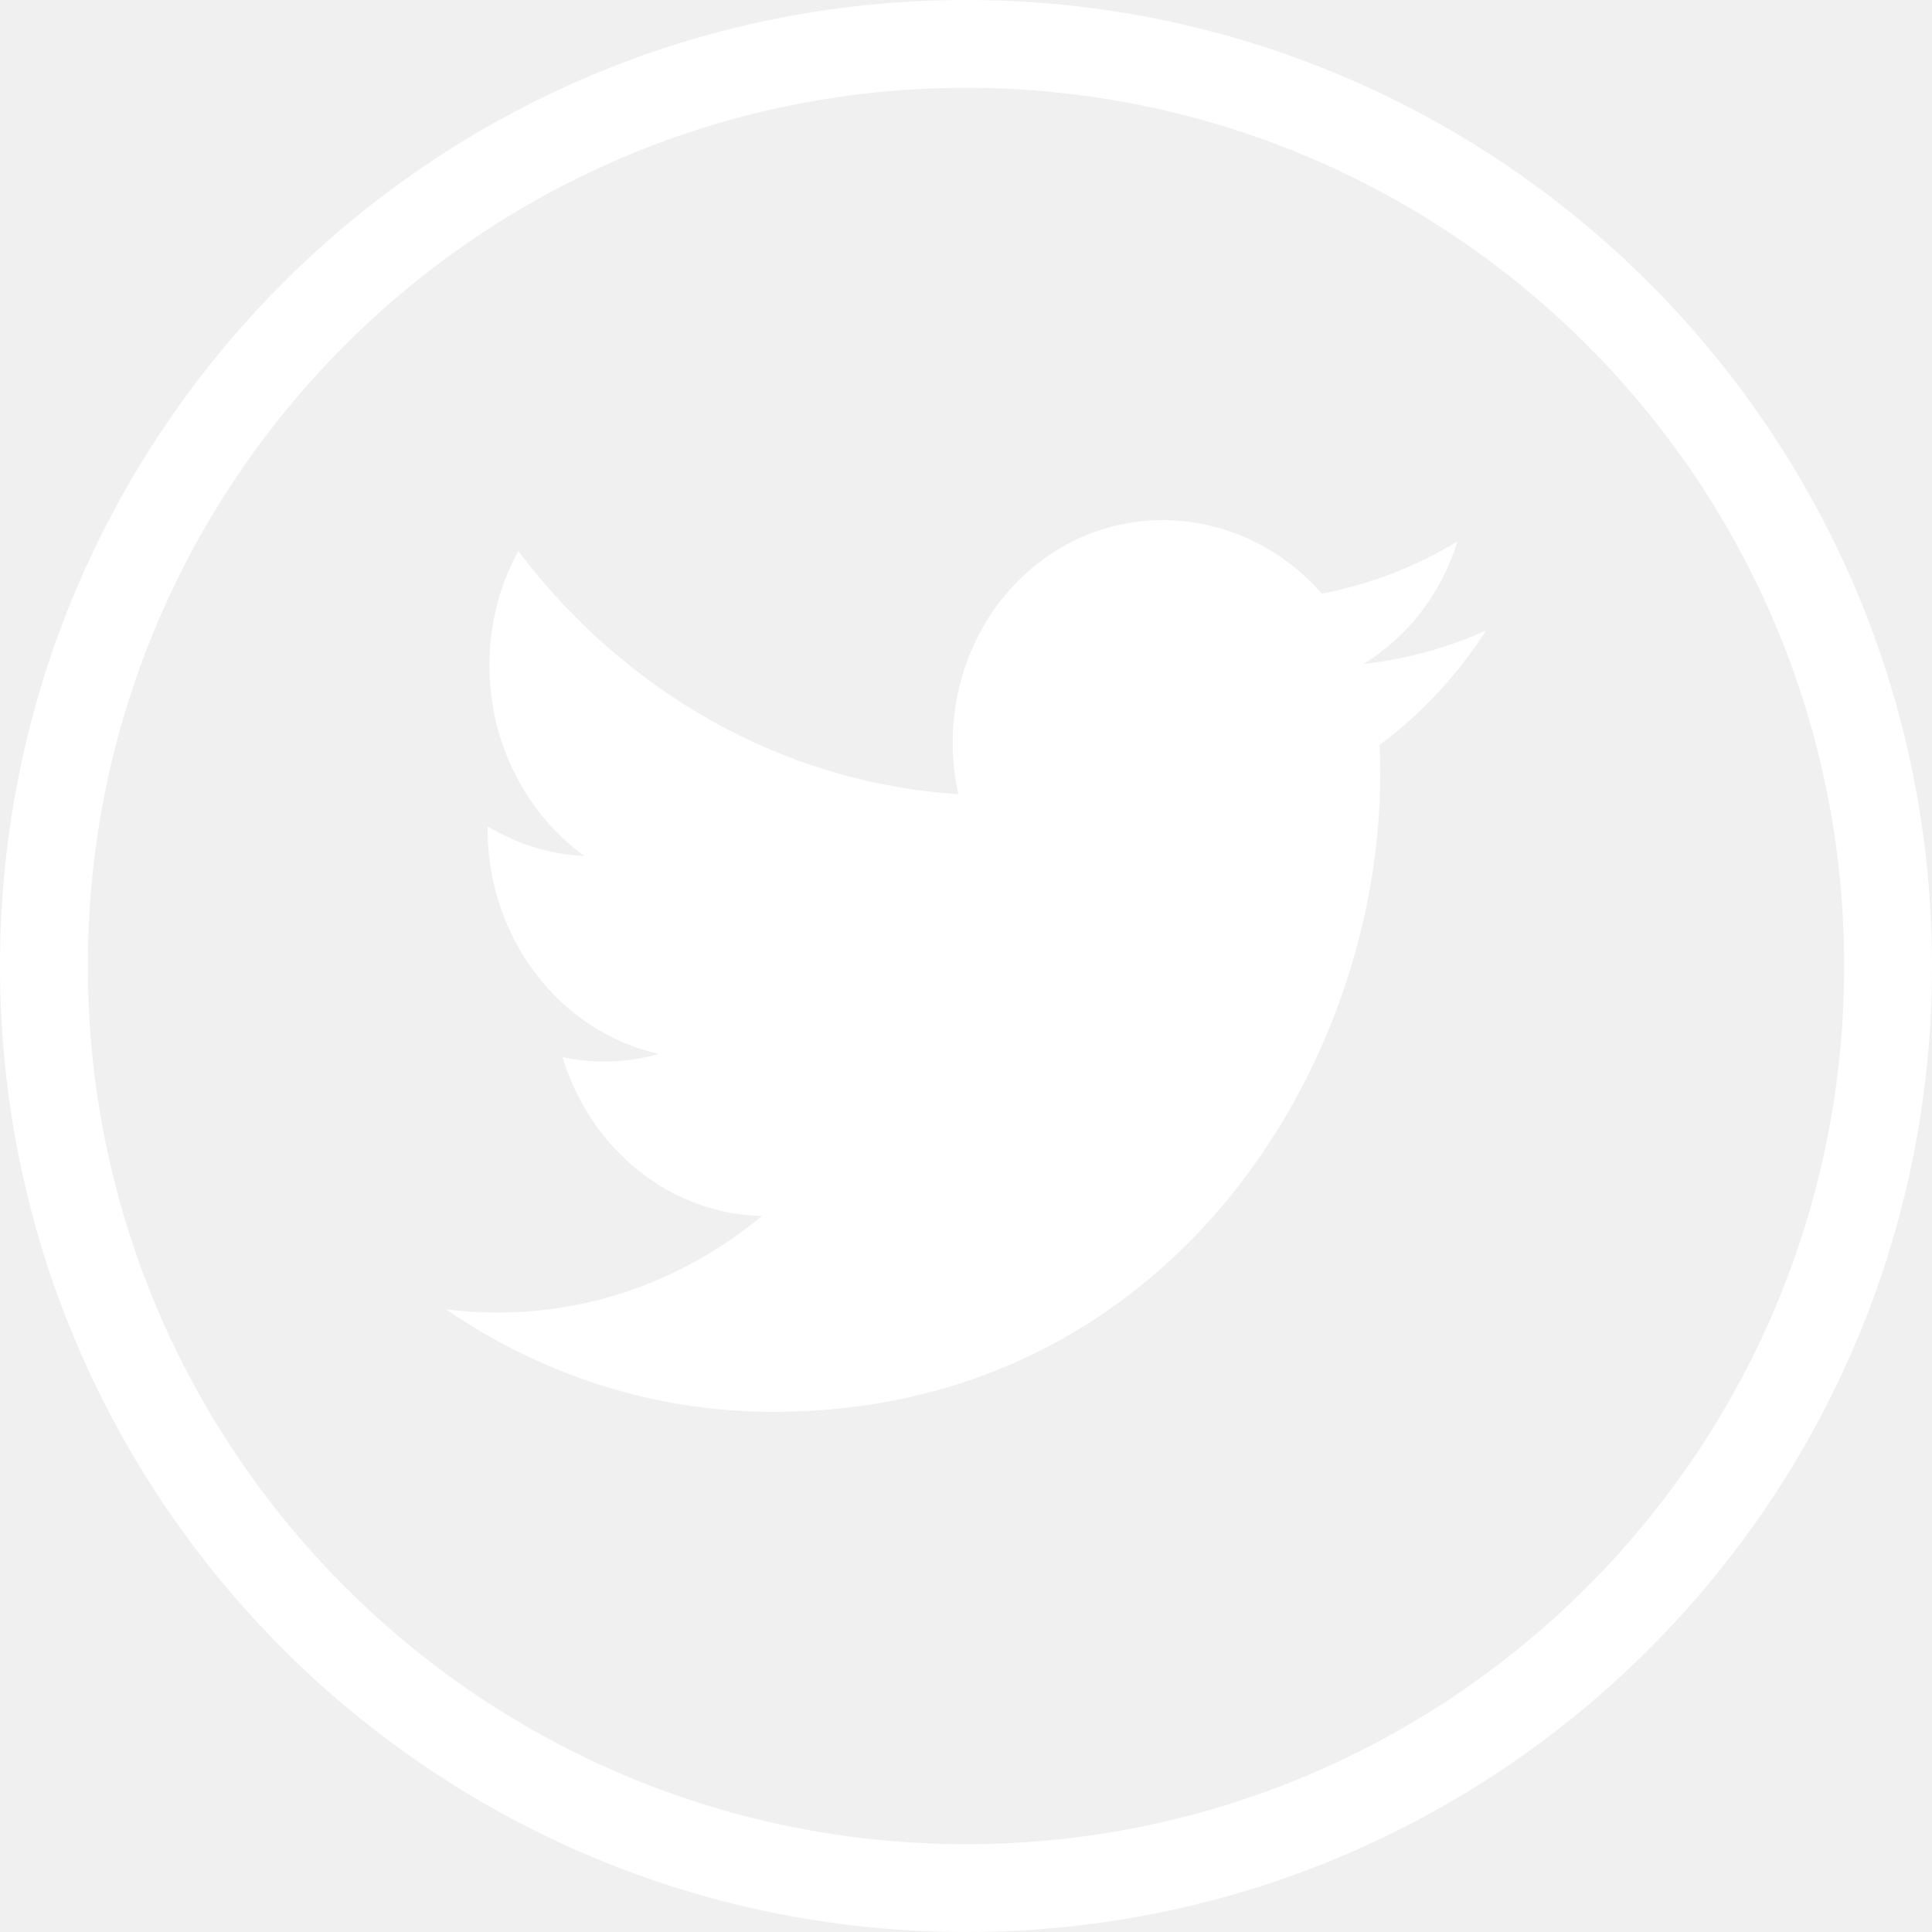
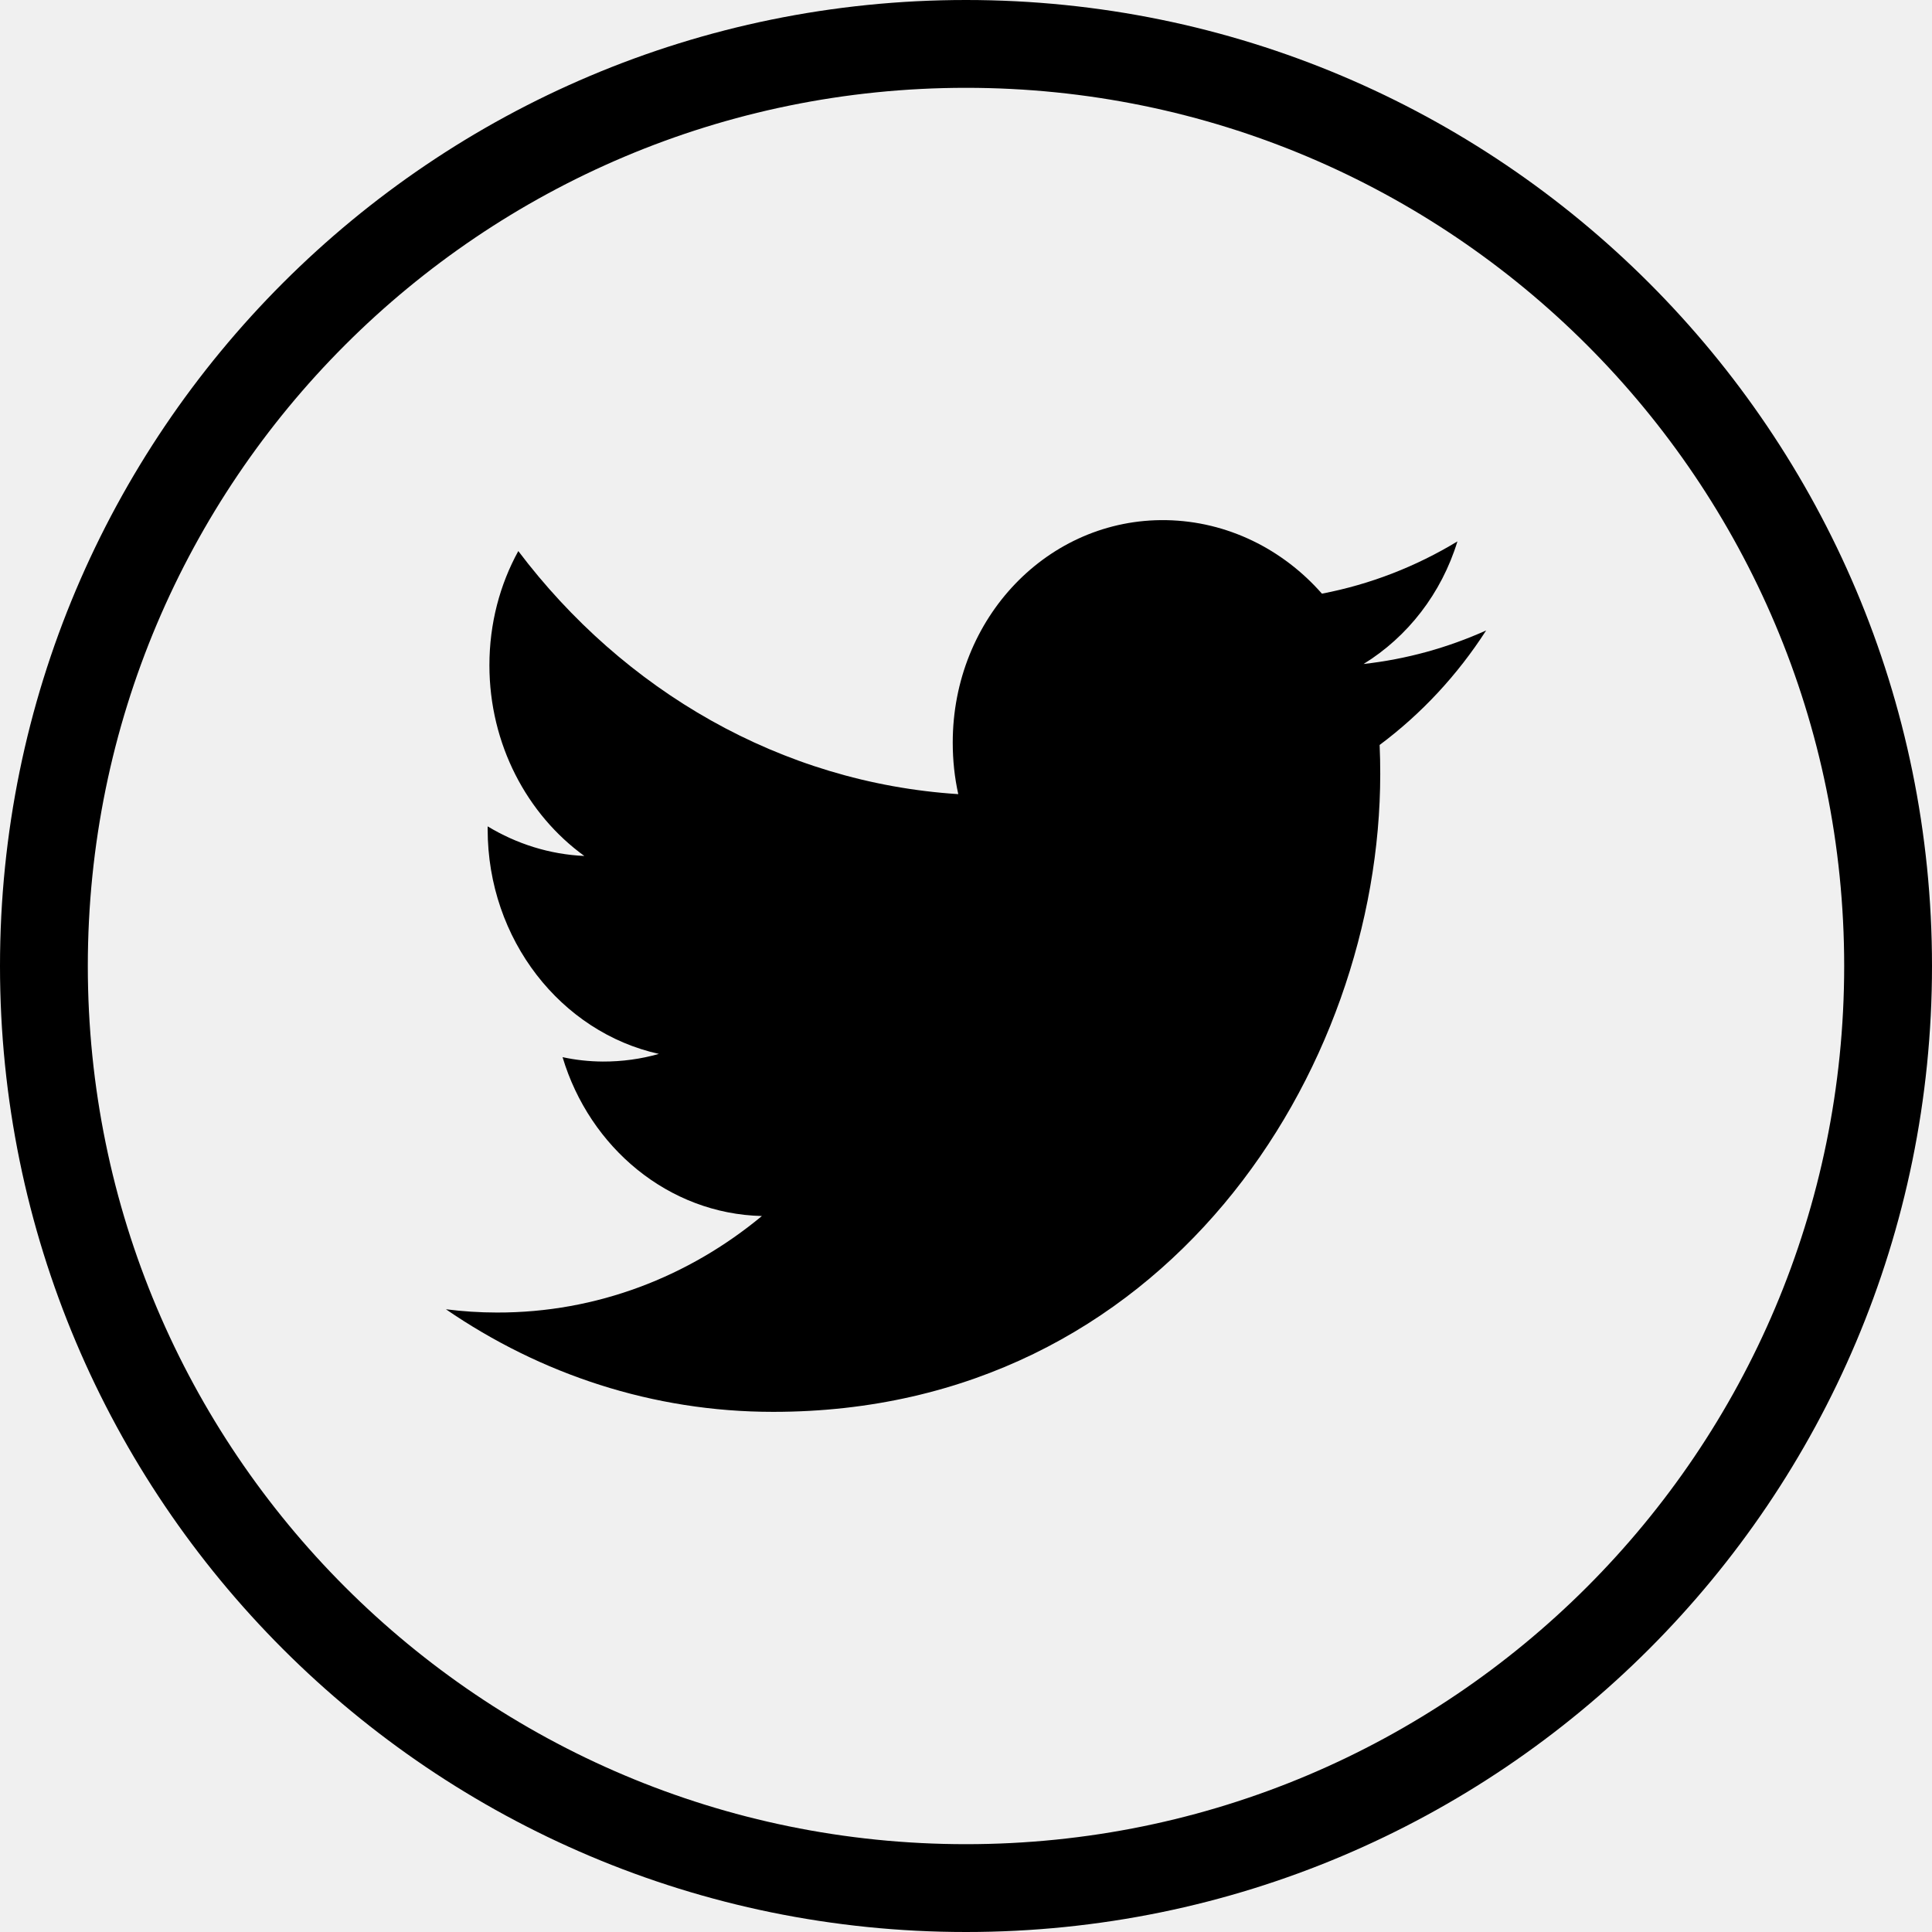
- <svg xmlns="http://www.w3.org/2000/svg" version="1.1" id="Capa_1" x="0px" y="0px" width="512px" height="512px" viewBox="0 0 612 612" style="enable-background:new 0 0 612 612;" xml:space="preserve">
+ <svg xmlns="http://www.w3.org/2000/svg" version="1.1" id="Capa_1" x="0px" y="0px" width="612px" height="612px" viewBox="0 0 612 612" style="enable-background:new 0 0 612 612;" xml:space="preserve">
  <g>
    <g>
-       <path d="M437.219,245.162c0-3.088-0.056-6.148-0.195-9.18c13.214-9.848,24.675-22.171,33.744-36.275    c-12.129,5.453-25.148,9.097-38.835,10.626c13.965-8.596,24.675-22.338,29.738-38.834c-13.075,7.928-27.54,13.603-42.924,16.552    c-12.323-14.021-29.904-22.95-49.35-23.284c-37.332-0.612-67.598,30.934-67.598,70.463c0,5.619,0.584,11.072,1.752,16.329    c-56.22-3.616-106.042-32.881-139.369-77c-5.814,10.571-9.152,22.922-9.152,36.164c0,25.037,11.934,47.291,30.071,60.421    c-11.099-0.5-21.503-3.866-30.627-9.375c0,0.306,0,0.612,0,0.918c0,34.996,23.312,64.316,54.245,71.159    c-5.675,1.613-11.656,2.448-17.804,2.421c-4.367-0.028-8.596-0.501-12.713-1.392c8.596,28.681,33.577,49.628,63.147,50.323    c-23.145,19.194-52.298,30.655-83.955,30.572c-5.453,0-10.849-0.361-16.135-1.029c29.933,20.53,65.456,32.491,103.65,32.491    C369.23,447.261,437.219,339.048,437.219,245.162z" fill="#FFFFFF" />
-       <path d="M612,306C612,137.004,474.995,0,306,0C137.004,0,0,137.004,0,306c0,168.995,137.004,306,306,306    C474.995,612,612,474.995,612,306z M27.818,306C27.818,152.36,152.36,27.818,306,27.818S584.182,152.36,584.182,306    S459.64,584.182,306,584.182S27.818,459.64,27.818,306z" fill="#FFFFFF" />
+       <path d="M437.219,245.162c0-3.088-0.056-6.148-0.195-9.18c13.214-9.848,24.675-22.171,33.744-36.275    c-12.129,5.453-25.148,9.097-38.835,10.626c13.965-8.596,24.675-22.338,29.738-38.834c-13.075,7.928-27.54,13.603-42.924,16.552    c-12.323-14.021-29.904-22.95-49.35-23.284c-37.332-0.612-67.598,30.934-67.598,70.463c0,5.619,0.584,11.072,1.752,16.329    c-56.22-3.616-106.042-32.881-139.369-77c-5.814,10.571-9.152,22.922-9.152,36.164c0,25.037,11.934,47.291,30.071,60.421    c-11.099-0.5-21.503-3.866-30.627-9.375c0,0.306,0,0.612,0,0.918c0,34.996,23.312,64.316,54.245,71.159    c-5.675,1.613-11.656,2.448-17.804,2.421c-4.367-0.028-8.596-0.501-12.713-1.392c8.596,28.681,33.577,49.628,63.147,50.323    c-23.145,19.194-52.298,30.655-83.955,30.572c-5.453,0-10.849-0.361-16.135-1.029c29.933,20.53,65.456,32.491,103.65,32.491    C369.23,447.261,437.219,339.048,437.219,245.162z" />
+       <path d="M612,306C612,137.004,474.995,0,306,0C137.004,0,0,137.004,0,306c0,168.995,137.004,306,306,306    C474.995,612,612,474.995,612,306z M27.818,306C27.818,152.36,152.36,27.818,306,27.818S584.182,152.36,584.182,306    S459.64,584.182,306,584.182S27.818,459.64,27.818,306z" />
    </g>
  </g>
  <g>
</g>
  <g>
</g>
  <g>
</g>
  <g>
</g>
  <g>
</g>
  <g>
</g>
  <g>
</g>
  <g>
</g>
  <g>
</g>
  <g>
</g>
  <g>
</g>
  <g>
</g>
  <g>
</g>
  <g>
</g>
  <g>
</g>
</svg>
